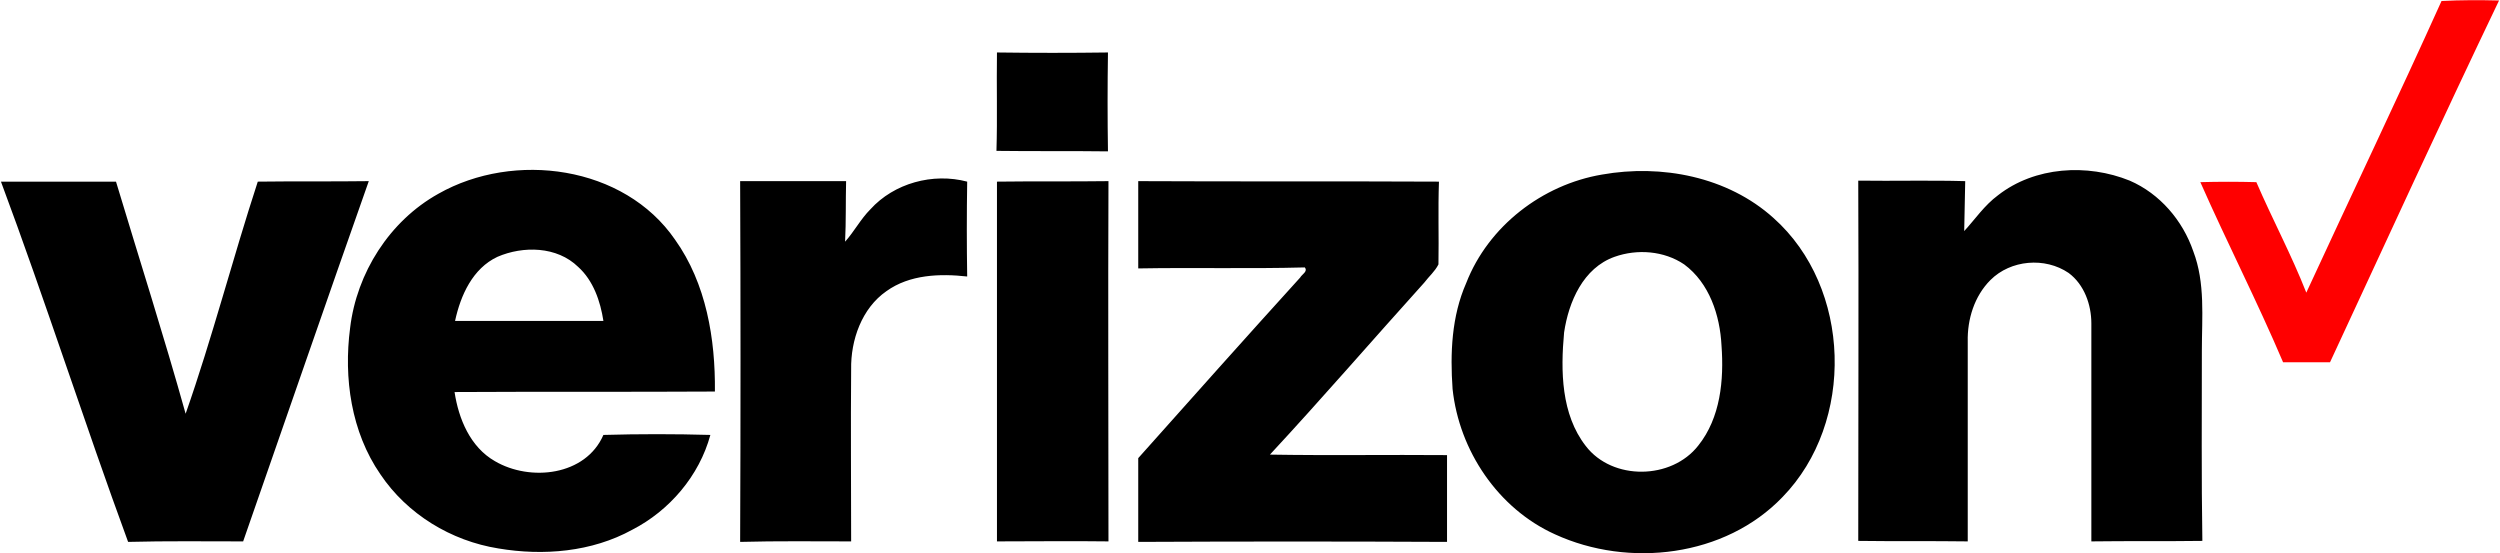
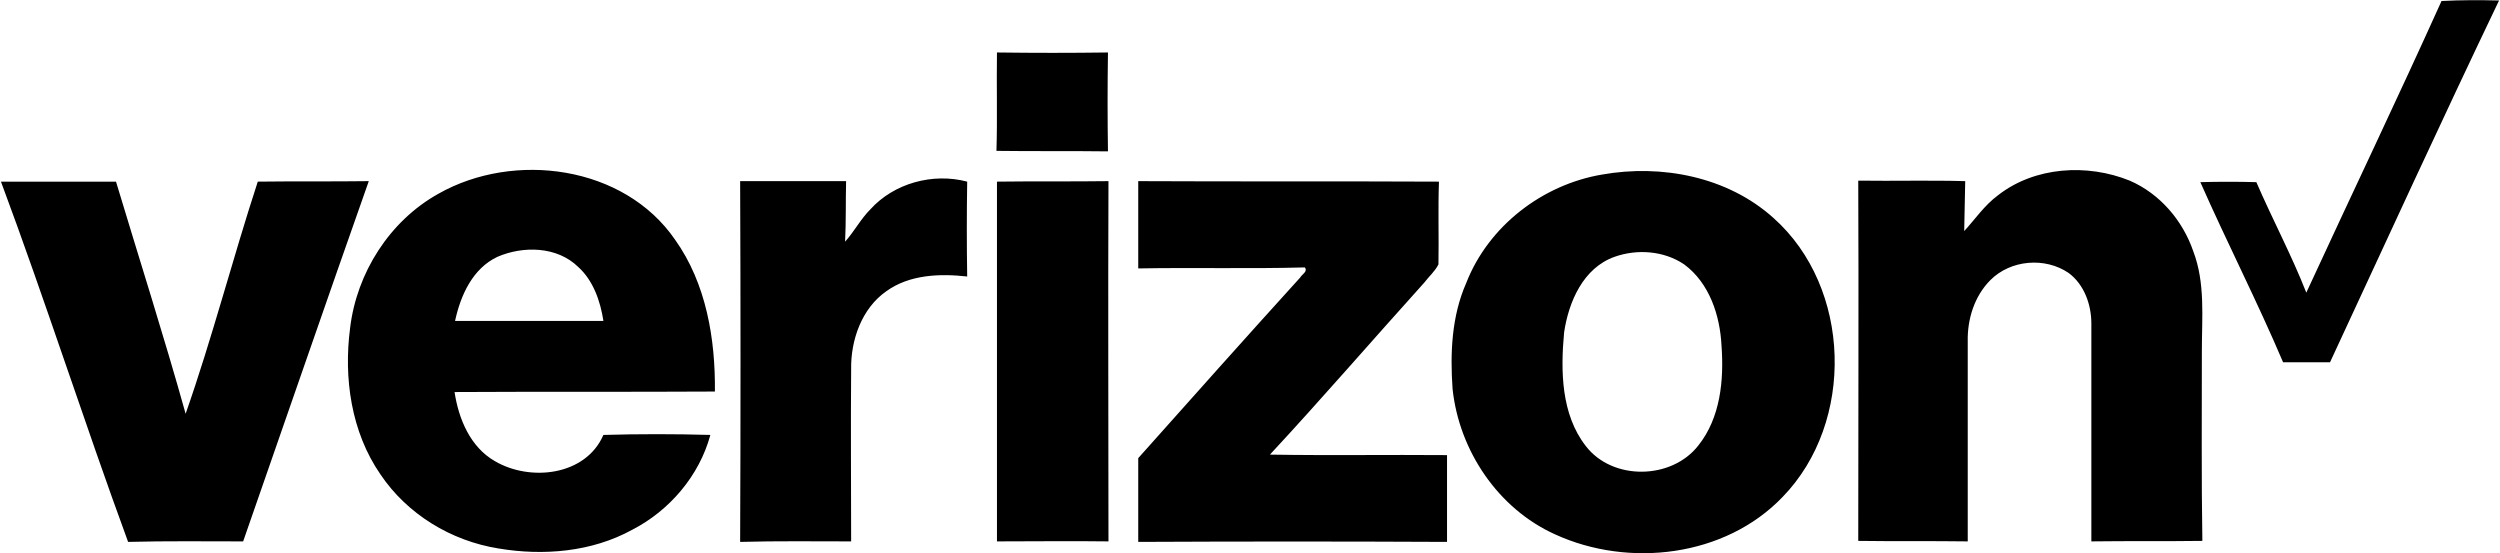
<svg xmlns="http://www.w3.org/2000/svg" id="Layer_1" viewBox="0 0 495.1 109.6" width="2500" height="553">
  <style>.st0{fill:red}</style>
-   <path class="st0" d="M483.7.2c3.8-.2 7.6-.2 11.4-.1-11.4 23.8-22.4 47.8-33.5 71.7h-9.3c-5.1-12-11.1-23.7-16.4-35.7 3.7-.1 7.4-.1 11.1 0 3.2 7.4 7 14.5 9.9 21.9C465.8 38.7 475 19.5 483.7.2z" />
+   <path className="st0" d="M483.7.2c3.8-.2 7.6-.2 11.4-.1-11.4 23.8-22.4 47.8-33.5 71.7h-9.3c-5.1-12-11.1-23.7-16.4-35.7 3.7-.1 7.4-.1 11.1 0 3.2 7.4 7 14.5 9.9 21.9C465.8 38.7 475 19.5 483.7.2z" />
  <path d="M197.4 10.4c7.3.1 14.7.1 22 0-.1 6.5-.1 13.1 0 19.6-7.3-.1-14.7 0-22.1-.1.2-6.5 0-13 .1-19.5zM86.7 38.4c15-8.5 36.8-5.6 46.9 9.1 6.2 8.7 8 19.7 7.9 30.1-17.2.1-34.4 0-51.6.1.8 5.3 3.1 10.9 8 13.7 7 4.1 18 2.9 21.5-5.2 7.1-.2 14.1-.2 21.2 0-2.2 8.1-8.1 15-15.5 18.8-8 4.4-17.6 5.2-26.5 3.7-9.4-1.5-18.1-6.8-23.4-14.7-5.8-8.4-7.3-19.1-6-29 1.3-10.9 7.8-21.2 17.5-26.6zm11.7 12.5c-4.9 2.3-7.3 7.6-8.4 12.7h29.4c-.6-3.9-2-8-5-10.7-4.2-4.1-10.9-4.2-16-2zM317.3 34.6c11.8-2.1 24.9.4 34 8.6 15.5 13.8 16.2 40.5 1.8 55.3-11.4 11.9-30.5 14.1-45.1 7.4-11.3-5.1-19-16.6-20.3-28.8-.5-7.1-.2-14.4 2.7-21 4.4-11.3 15.1-19.5 26.9-21.5zm2.5 16.3c-6.2 2.2-9.1 8.9-10 15-.7 7.6-.6 16.2 4.3 22.5 5.3 6.9 17 6.7 22.3-.1 4.4-5.5 5.1-13 4.6-19.8-.3-6-2.4-12.4-7.4-16.1-4-2.7-9.3-3.1-13.8-1.5zM395.8 38.7c7.3-5.7 17.7-6.3 26.1-2.9 6 2.6 10.5 7.9 12.6 14 2.4 6.3 1.7 13.1 1.7 19.7 0 12.6-.1 25.2.1 37.7-7.3.1-14.6 0-22 .1V64.1c0-3.7-1.4-7.7-4.5-10-4.7-3.2-11.5-2.6-15.5 1.4-3.2 3.2-4.6 7.8-4.5 12.2v39.6c-7.2-.1-14.5 0-21.7-.1 0-23.8.1-47.6 0-71.4 7.1.1 14.1-.1 21.2.1-.1 3.3-.1 6.6-.2 9.9 2.2-2.4 4-5.1 6.7-7.1zM0 36h22.8c4.6 15.3 9.5 30.6 13.8 46 5.3-15.1 9.3-30.7 14.3-46 7.3-.1 14.7 0 22-.1-8.4 23.8-16.6 47.6-24.9 71.4-7.6 0-15.2-.1-22.8.1C16.5 83.7 8.8 59.6 0 36zM146.5 35.9h21c-.1 4 0 8-.2 12 1.8-2 3.1-4.5 5-6.4 4.7-5.2 12.4-7.3 19.2-5.5-.1 6.3-.1 12.6 0 18.8-5.4-.6-11.4-.4-16 2.9-4.9 3.4-7.1 9.7-7 15.5-.1 11.4 0 22.7 0 34.1-7.3 0-14.7-.1-22 .1.1-23.9.1-47.7 0-71.5zM197.4 36c7.4-.1 14.7 0 22.1-.1-.1 23.8 0 47.6 0 71.4-7.3-.1-14.7 0-22.1 0V36zM225.4 35.9c19.9.1 39.8 0 59.6.1-.2 5.5 0 10.9-.1 16.4-.7 1.4-1.9 2.4-2.8 3.6-10.2 11.3-20.2 22.9-30.6 34.1 11.7.2 23.4 0 35.1.1v17.2c-20.4-.1-40.8-.1-61.2 0V90.8c10.7-12 21.3-23.9 32.1-35.8.3-.6 1.6-1.2.9-2-11 .3-22 0-33 .2V35.9z" />
</svg>
